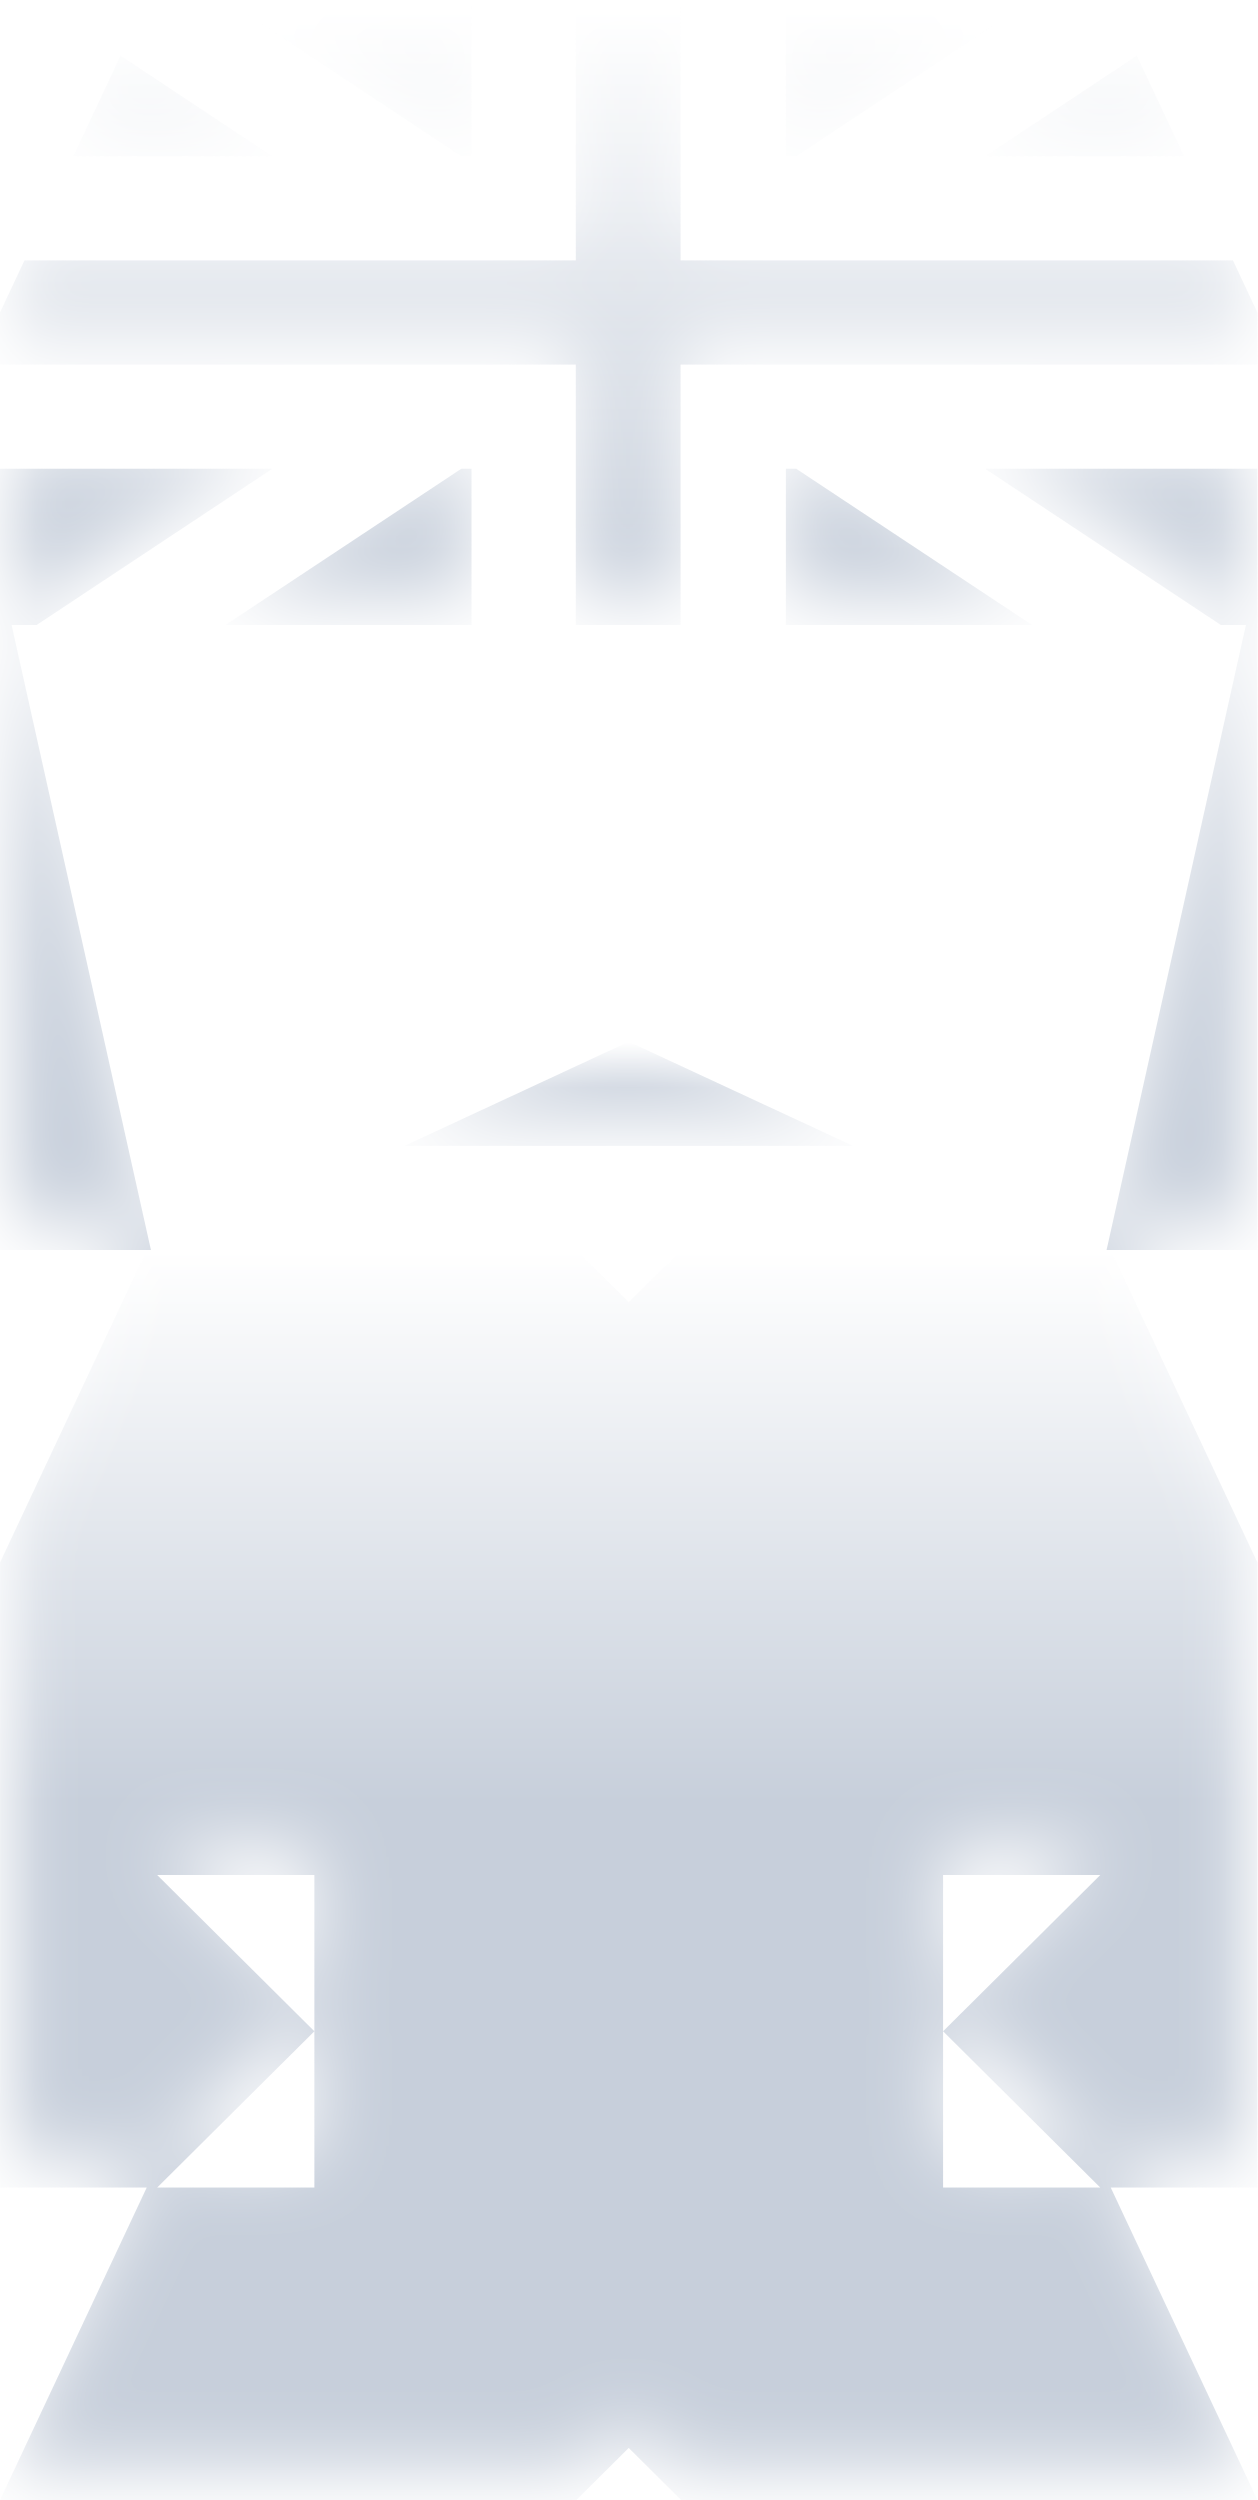
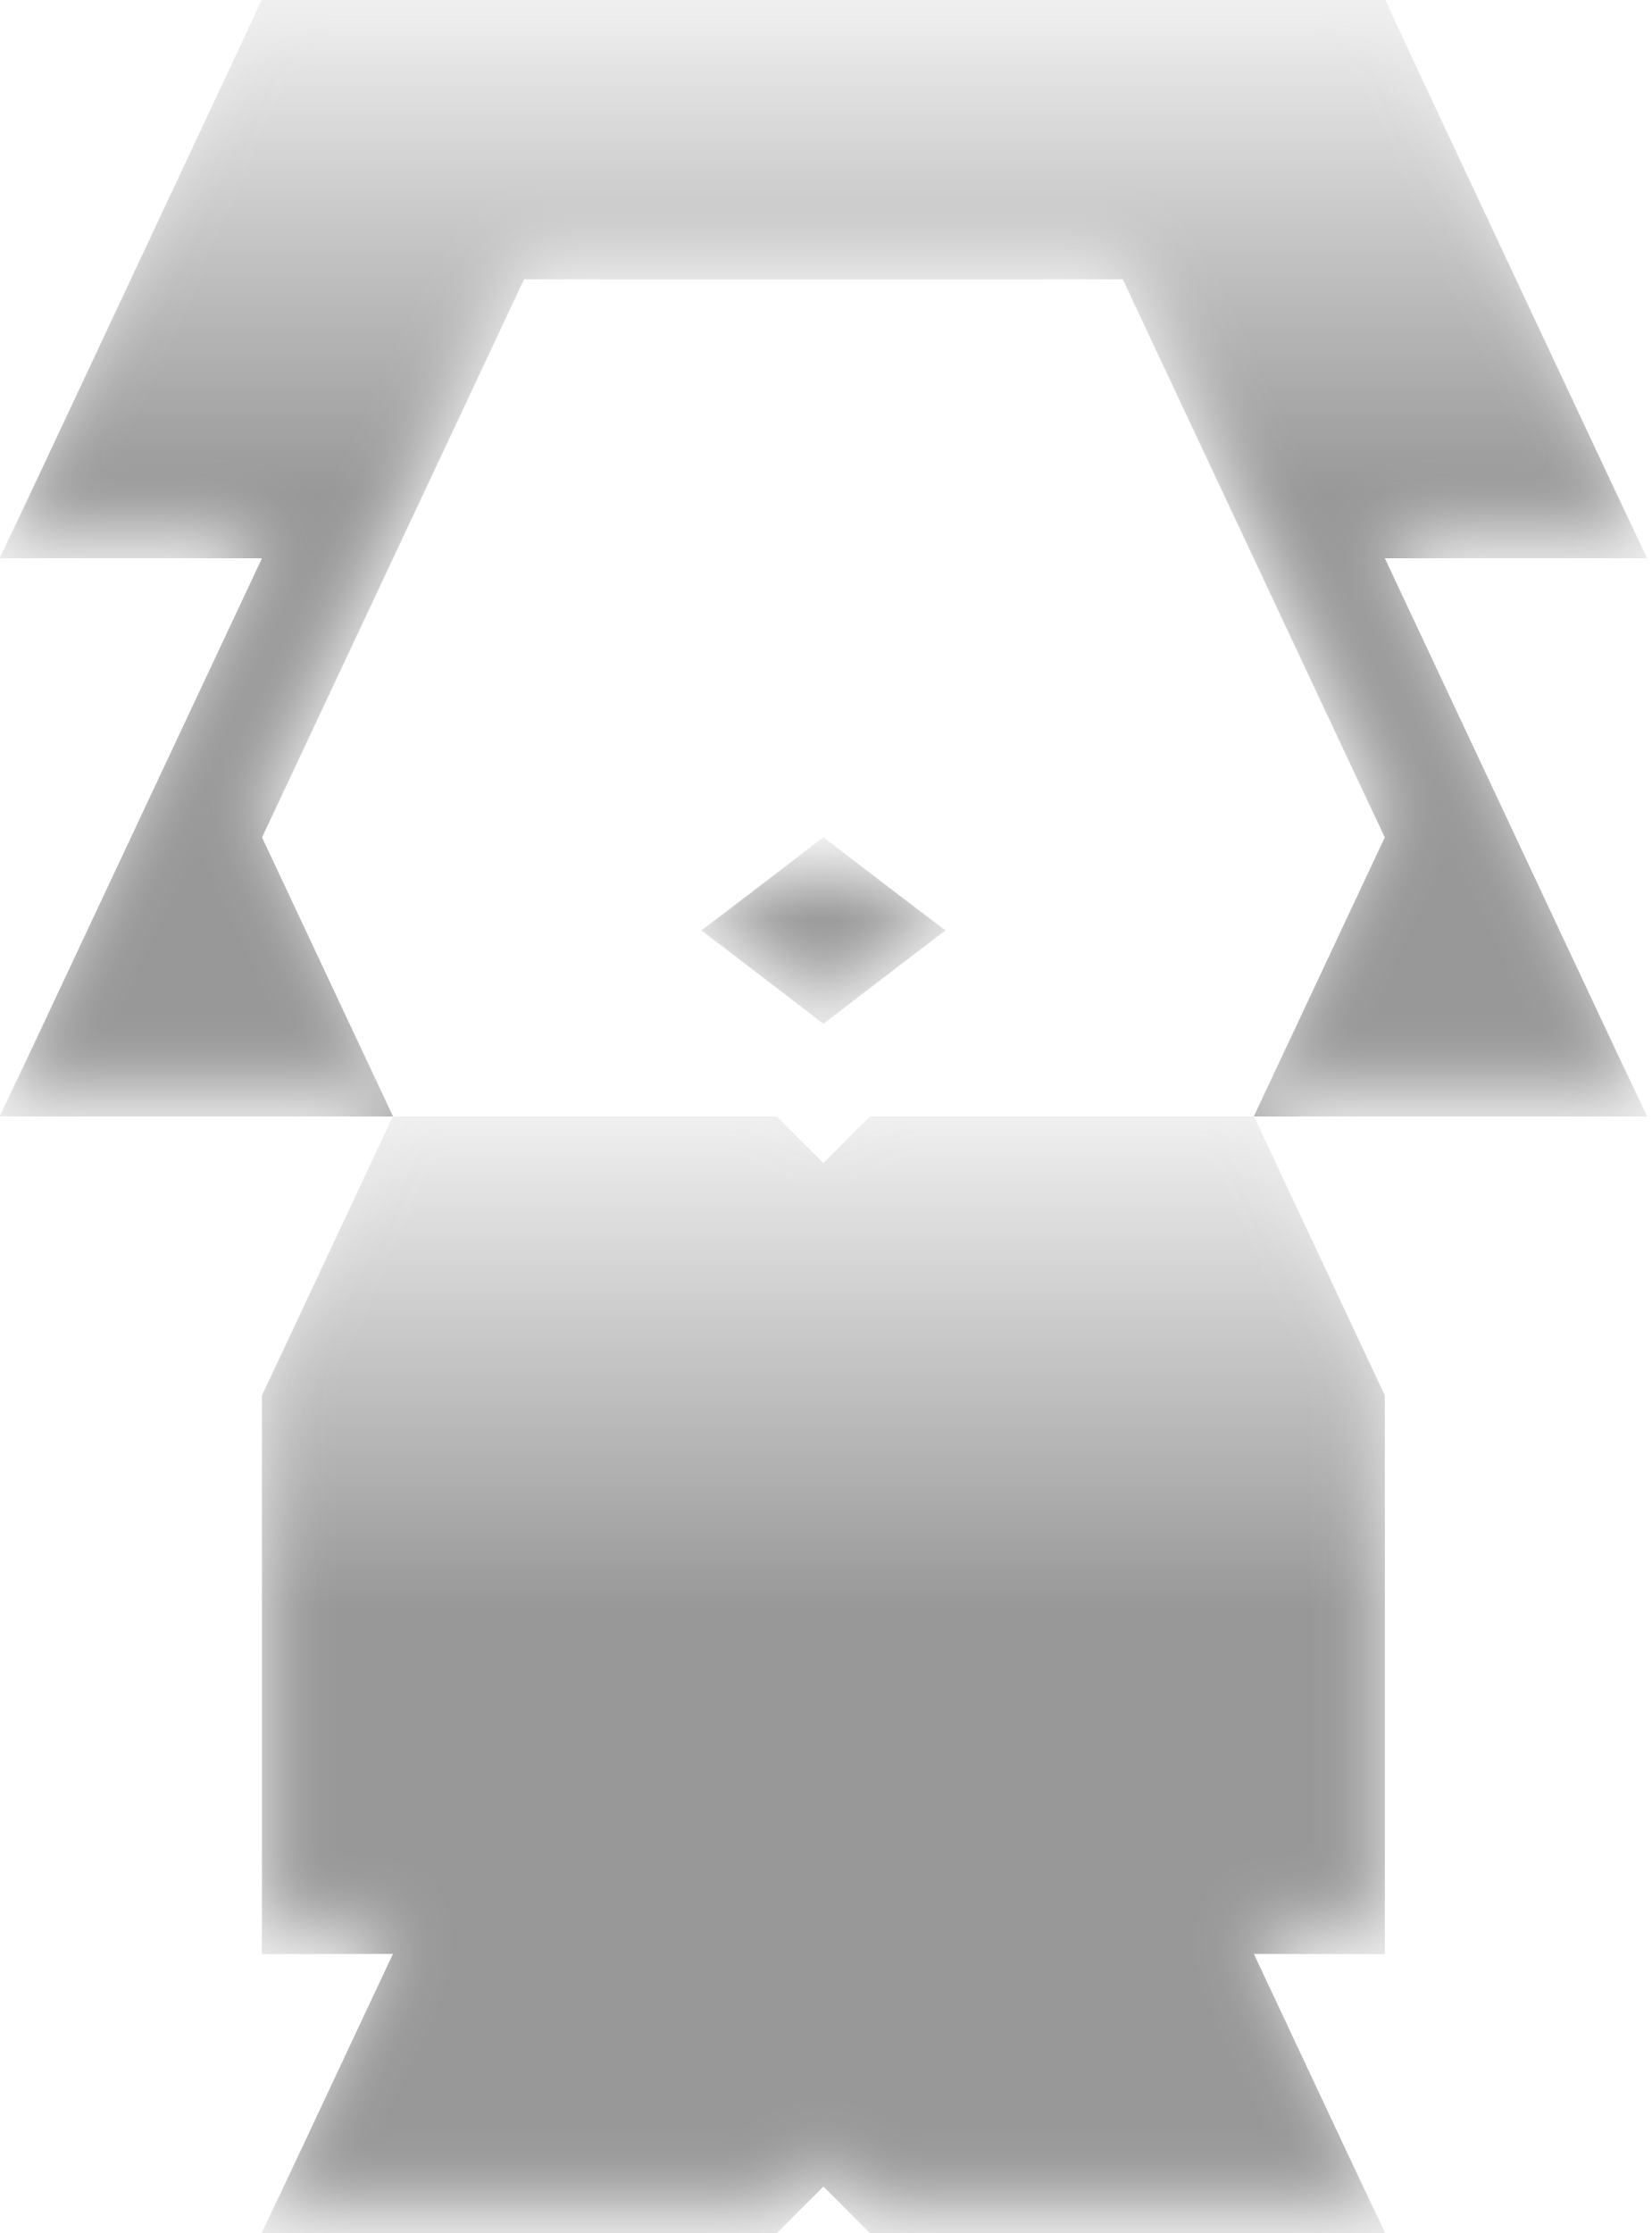
- <svg xmlns="http://www.w3.org/2000/svg" width="85" height="169" viewBox="0 0 85 169" fill="none">
-   <g filter="url(#filter0_i_6506_707)">
-     <path d="M85.002 105.627L75.085 84.502H46.044L42.502 88.023L38.96 84.502H9.919L0.002 105.627V147.877H9.919L0.002 169.002H38.96L42.502 165.481L46.044 169.002H85.002L75.085 147.877H85.002V105.627ZM21.252 147.877H10.627L21.252 137.315L10.627 126.752H21.252V147.877ZM74.377 147.877H63.752V126.752H74.377L63.752 137.315L74.377 147.877Z" fill="url(#paint0_linear_6506_707)" />
-     <path d="M57.66 77.461H42.502H27.344L42.502 70.419L57.66 77.461Z" fill="url(#paint1_linear_6506_707)" />
-     <path d="M2.476 42.25H0.782L10.203 84.5H0V31.688H18.407L2.476 42.25Z" fill="url(#paint2_linear_6506_707)" />
-     <path d="M85 84.5H74.804L84.225 42.25H82.531L66.593 31.688H85V84.5Z" fill="url(#paint3_linear_6506_707)" />
-     <path d="M31.875 42.25H15.239L31.183 31.688H31.875V42.25Z" fill="url(#paint4_linear_6506_707)" />
-     <path d="M46.007 17.604H83.347L85 21.125V24.646H46.007V42.25H38.924V24.646H0V21.125L1.653 17.604H38.924V0H46.007V17.604Z" fill="url(#paint5_linear_6506_707)" />
-     <path d="M69.768 42.25H53.125V31.688H53.824L69.768 42.25Z" fill="url(#paint6_linear_6506_707)" />
-     <path d="M18.4 10.562H4.96L8.149 3.762L18.4 10.562Z" fill="url(#paint7_linear_6506_707)" />
-     <path d="M31.875 10.562H31.183L15.239 0H31.875V10.562Z" fill="url(#paint8_linear_6506_707)" />
-     <path d="M53.824 10.562H53.125V0H69.768L53.824 10.562Z" fill="url(#paint9_linear_6506_707)" />
-     <path d="M80.047 10.562H66.6L76.851 3.762L80.047 10.562Z" fill="url(#paint10_linear_6506_707)" />
+ <svg xmlns="http://www.w3.org/2000/svg" width="125" height="169" viewBox="0 0 125 169" fill="none">
+   <g filter="url(#filter0_i_6508_1185)">
+     <path d="M104.834 147.875H94.917L104.834 169H65.876L62.334 165.479L58.792 169H19.834L29.751 147.875H19.834V105.625L29.751 84.5H58.792L62.334 88.021L65.876 84.5H94.917L104.834 105.625V147.875Z" fill="url(#paint0_linear_6508_1185)" />
+     <path d="M71.542 70.417L62.333 77.458L53.125 70.417L62.333 63.375L71.542 70.417Z" fill="url(#paint1_linear_6508_1185)" />
+     <path d="M104.833 42.25L124.667 84.5H94.917L104.833 63.375L85 21.125H39.667L19.833 63.375L29.75 84.5H0L19.833 42.25H0L19.833 0H104.833L124.667 42.25H104.833Z" fill="url(#paint2_linear_6508_1185)" />
  </g>
  <defs>
-     <filter id="filter0_i_6506_707" x="0" y="-2" width="85.002" height="171.002" filterUnits="userSpaceOnUse" color-interpolation-filters="sRGB">
+     <filter id="filter0_i_6508_1185" x="0" y="-2" width="124.666" height="171" filterUnits="userSpaceOnUse" color-interpolation-filters="sRGB">
      <feFlood flood-opacity="0" result="BackgroundImageFix" />
      <feBlend mode="normal" in="SourceGraphic" in2="BackgroundImageFix" result="shape" />
      <feColorMatrix in="SourceAlpha" type="matrix" values="0 0 0 0 0 0 0 0 0 0 0 0 0 0 0 0 0 0 127 0" result="hardAlpha" />
      <feOffset dy="-2" />
      <feGaussianBlur stdDeviation="2.5" />
      <feComposite in2="hardAlpha" operator="arithmetic" k2="-1" k3="1" />
-       <feColorMatrix type="matrix" values="0 0 0 0 1 0 0 0 0 1 0 0 0 0 1 0 0 0 1 0" />
-       <feBlend mode="normal" in2="shape" result="effect1_innerShadow_6506_707" />
+       <feColorMatrix type="matrix" values="0 0 0 0 0.937 0 0 0 0 0.937 0 0 0 0 0.937 0 0 0 1 0" />
+       <feBlend mode="normal" in2="shape" result="effect1_innerShadow_6508_1185" />
    </filter>
-     <linearGradient id="paint0_linear_6506_707" x1="42.502" y1="84.502" x2="42.502" y2="169.002" gradientUnits="userSpaceOnUse">
-       <stop stop-color="white" />
-       <stop offset="0.442" stop-color="#C7CFDB" />
-       <stop offset="1" stop-color="#C7CFDB" />
+     <linearGradient id="paint0_linear_6508_1185" x1="62.334" y1="84.5" x2="62.334" y2="169" gradientUnits="userSpaceOnUse">
+       <stop stop-color="#EFEFEF" />
+       <stop offset="0.442" stop-color="#989898" />
+       <stop offset="1" stop-color="#989898" />
    </linearGradient>
-     <linearGradient id="paint1_linear_6506_707" x1="42.502" y1="70.419" x2="42.502" y2="77.461" gradientUnits="userSpaceOnUse">
-       <stop stop-color="white" />
-       <stop offset="0.442" stop-color="#C7CFDB" />
-       <stop offset="1" stop-color="#C7CFDB" />
+     <linearGradient id="paint1_linear_6508_1185" x1="62.333" y1="63.375" x2="62.333" y2="77.458" gradientUnits="userSpaceOnUse">
+       <stop stop-color="#EFEFEF" />
+       <stop offset="0.442" stop-color="#989898" />
+       <stop offset="1" stop-color="#989898" />
    </linearGradient>
-     <linearGradient id="paint2_linear_6506_707" x1="42.5" y1="0" x2="42.5" y2="84.5" gradientUnits="userSpaceOnUse">
-       <stop stop-color="white" />
-       <stop offset="0.442" stop-color="#C7CFDB" />
-       <stop offset="1" stop-color="#C7CFDB" />
-     </linearGradient>
-     <linearGradient id="paint3_linear_6506_707" x1="42.5" y1="0" x2="42.5" y2="84.5" gradientUnits="userSpaceOnUse">
-       <stop stop-color="white" />
-       <stop offset="0.442" stop-color="#C7CFDB" />
-       <stop offset="1" stop-color="#C7CFDB" />
-     </linearGradient>
-     <linearGradient id="paint4_linear_6506_707" x1="42.5" y1="0" x2="42.5" y2="84.5" gradientUnits="userSpaceOnUse">
-       <stop stop-color="white" />
-       <stop offset="0.442" stop-color="#C7CFDB" />
-       <stop offset="1" stop-color="#C7CFDB" />
-     </linearGradient>
-     <linearGradient id="paint5_linear_6506_707" x1="42.5" y1="0" x2="42.5" y2="84.5" gradientUnits="userSpaceOnUse">
-       <stop stop-color="white" />
-       <stop offset="0.442" stop-color="#C7CFDB" />
-       <stop offset="1" stop-color="#C7CFDB" />
-     </linearGradient>
-     <linearGradient id="paint6_linear_6506_707" x1="42.5" y1="0" x2="42.5" y2="84.5" gradientUnits="userSpaceOnUse">
-       <stop stop-color="white" />
-       <stop offset="0.442" stop-color="#C7CFDB" />
-       <stop offset="1" stop-color="#C7CFDB" />
-     </linearGradient>
-     <linearGradient id="paint7_linear_6506_707" x1="42.5" y1="0" x2="42.5" y2="84.5" gradientUnits="userSpaceOnUse">
-       <stop stop-color="white" />
-       <stop offset="0.442" stop-color="#C7CFDB" />
-       <stop offset="1" stop-color="#C7CFDB" />
-     </linearGradient>
-     <linearGradient id="paint8_linear_6506_707" x1="42.5" y1="0" x2="42.5" y2="84.5" gradientUnits="userSpaceOnUse">
-       <stop stop-color="white" />
-       <stop offset="0.442" stop-color="#C7CFDB" />
-       <stop offset="1" stop-color="#C7CFDB" />
-     </linearGradient>
-     <linearGradient id="paint9_linear_6506_707" x1="42.5" y1="0" x2="42.5" y2="84.5" gradientUnits="userSpaceOnUse">
-       <stop stop-color="white" />
-       <stop offset="0.442" stop-color="#C7CFDB" />
-       <stop offset="1" stop-color="#C7CFDB" />
-     </linearGradient>
-     <linearGradient id="paint10_linear_6506_707" x1="42.5" y1="0" x2="42.5" y2="84.5" gradientUnits="userSpaceOnUse">
-       <stop stop-color="white" />
-       <stop offset="0.442" stop-color="#C7CFDB" />
-       <stop offset="1" stop-color="#C7CFDB" />
+     <linearGradient id="paint2_linear_6508_1185" x1="62.333" y1="0" x2="62.333" y2="84.5" gradientUnits="userSpaceOnUse">
+       <stop stop-color="#EFEFEF" />
+       <stop offset="0.442" stop-color="#989898" />
+       <stop offset="1" stop-color="#989898" />
    </linearGradient>
  </defs>
</svg>
